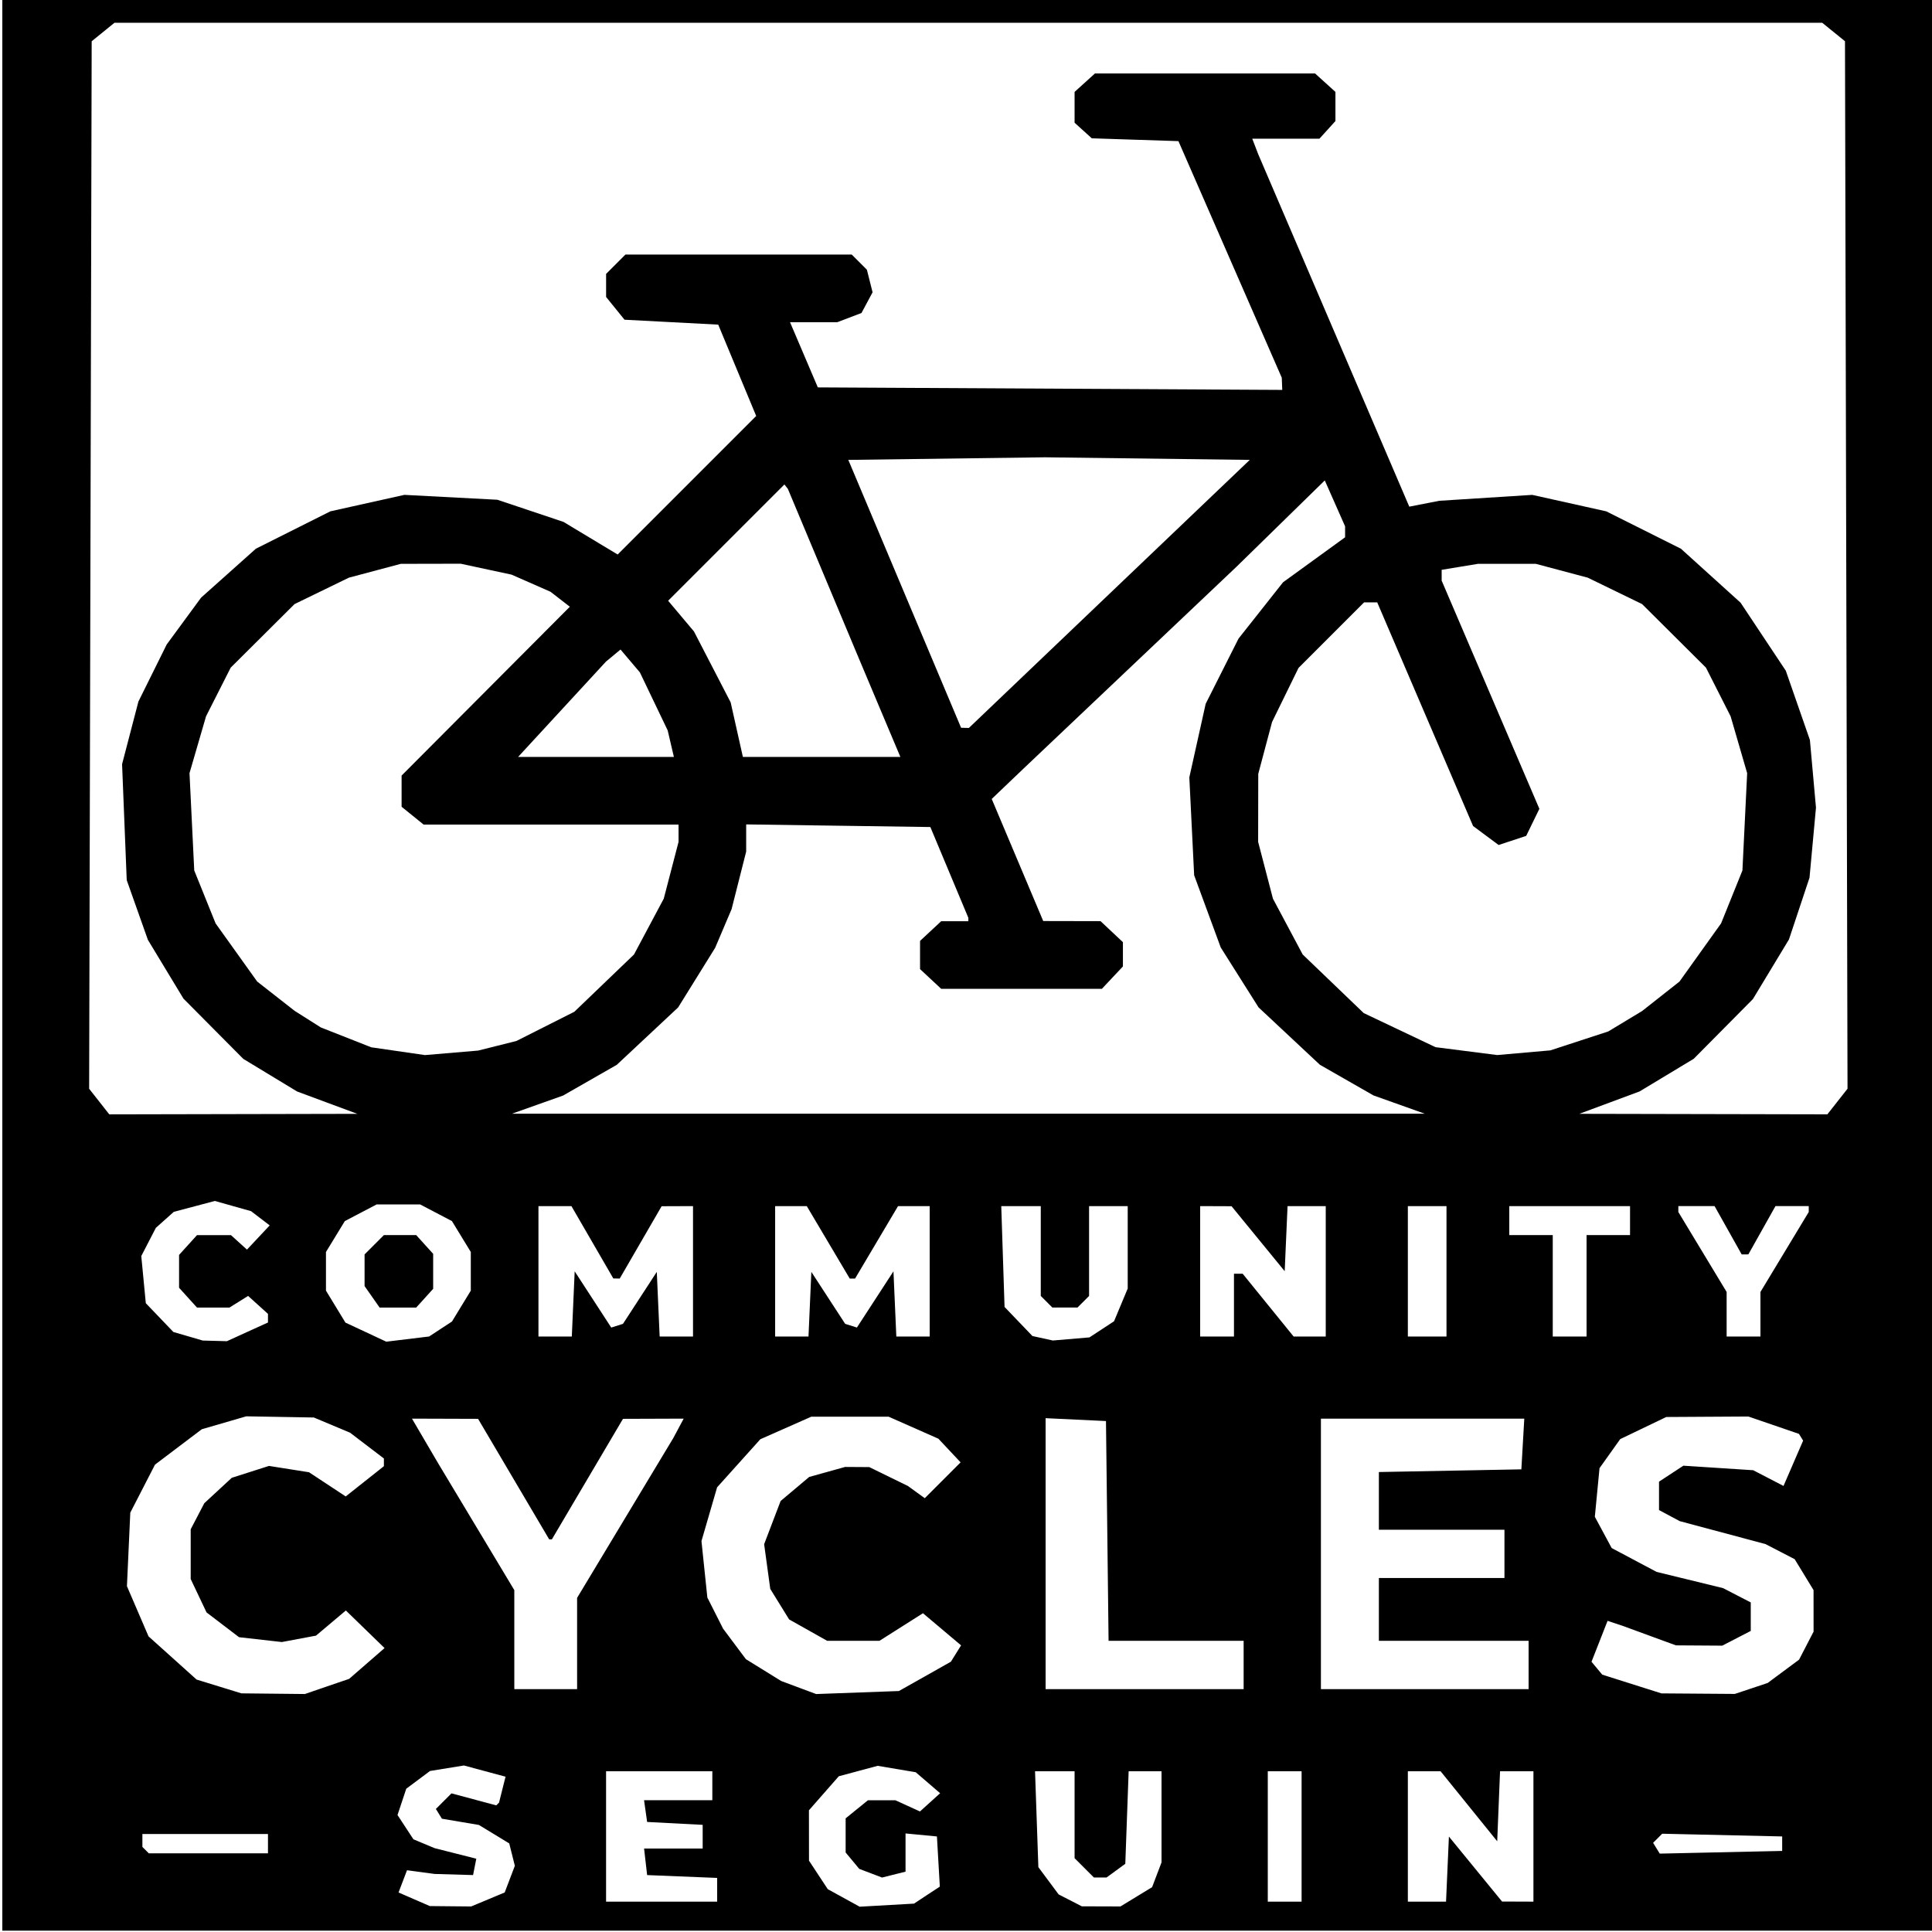
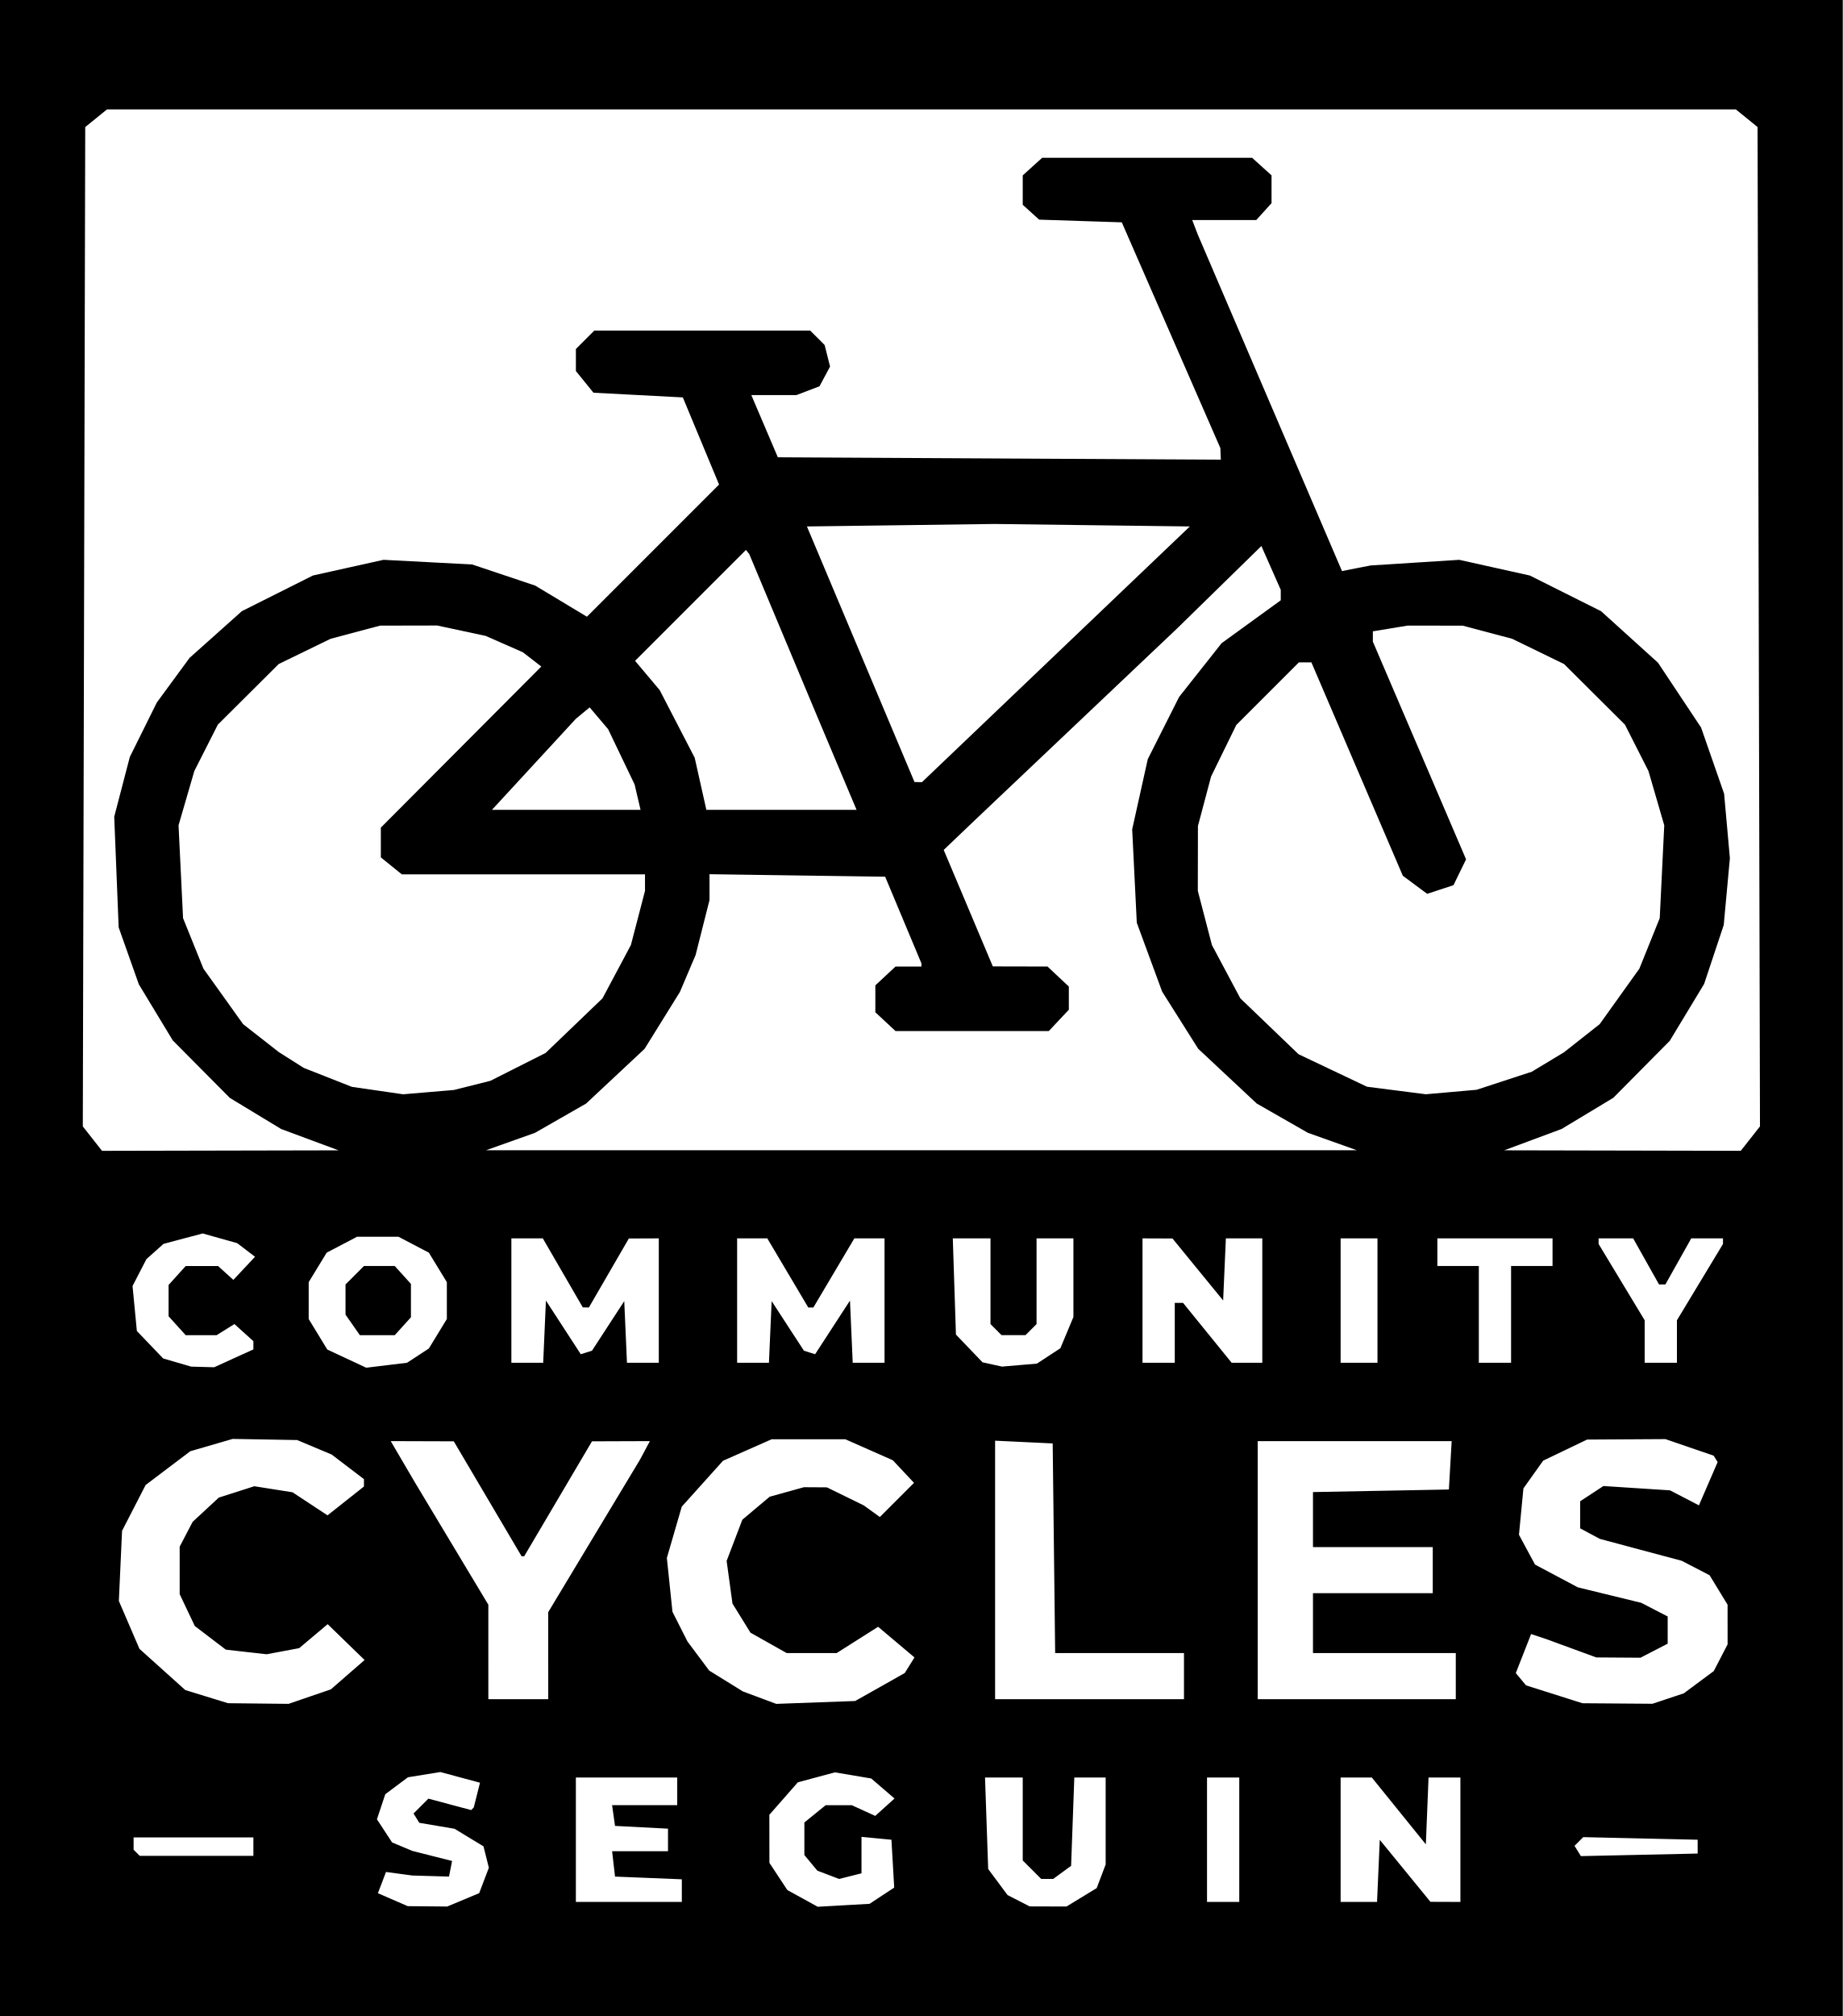
- <svg xmlns="http://www.w3.org/2000/svg" version="1.1" id="svg1" width="128" height="128" viewBox="0 0 128 128">
+ <svg xmlns="http://www.w3.org/2000/svg" version="1.1" id="svg1" width="128" height="140" viewBox="0 0 128 140">
  <defs id="defs1" />
-   <g id="g1">
-     <path style="fill:#000000" d="M 0.154,63.91 V -0.09 H 64.154 128.154 V 63.91 127.91 H 64.154 0.154 Z m 32.172,61.935 1.112,-0.465 0.336,-0.883 0.336,-0.883 -0.186,-0.742 -0.186,-0.742 -1.005,-0.611 -1.005,-0.611 -1.225,-0.207 -1.225,-0.207 -0.2,-0.323 -0.2,-0.323 0.516,-0.516 0.516,-0.516 1.485,0.397 1.485,0.397 0.091,-0.091 0.091,-0.091 0.216,-0.859 0.216,-0.859 -1.378,-0.371 -1.378,-0.371 -1.124,0.182 -1.124,0.182 -0.787,0.588 -0.787,0.588 -0.29,0.871 -0.29,0.871 0.527,0.804 0.527,0.804 0.703,0.294 0.703,0.294 1.38,0.349 1.38,0.349 -0.107,0.542 -0.107,0.542 -1.273,-0.037 -1.273,-0.037 -0.915,-0.123 -0.915,-0.123 -0.281,0.737 -0.281,0.737 1.036,0.45 1.036,0.45 1.37,0.013 1.37,0.013 z m 29.085,-0.291 0.855,-0.56 -0.096,-1.662 -0.096,-1.662 -1.04,-0.1 -1.04,-0.1 v 1.266 1.266 l -0.778,0.195 -0.778,0.195 -0.755,-0.287 -0.755,-0.287 -0.451,-0.543 -0.451,-0.543 v -1.131 -1.131 l 0.739,-0.599 0.739,-0.599 h 0.909 0.909 l 0.814,0.371 0.814,0.371 0.668,-0.604 0.668,-0.604 -0.808,-0.695 -0.808,-0.695 -1.262,-0.213 -1.262,-0.213 -1.287,0.346 -1.287,0.346 -0.989,1.127 -0.989,1.127 0.002,1.669 0.002,1.669 0.622,0.944 0.622,0.944 1.056,0.581 1.056,0.581 1.801,-0.102 1.801,-0.102 z m 13.871,0.114 1.048,-0.639 0.312,-0.821 0.312,-0.821 v -3.019 -3.019 h -1.089 -1.089 l -0.111,3.066 -0.111,3.066 -0.621,0.454 -0.621,0.454 h -0.419 -0.419 l -0.64,-0.64 -0.64,-0.64 v -2.88 -2.88 H 69.884 68.574 l 0.11,3.177 0.11,3.177 0.671,0.903 0.671,0.903 0.769,0.395 0.769,0.395 1.28,0.004 1.28,0.004 z m -27.768,-0.465 v -0.786 l -2.32,-0.094 -2.32,-0.094 -0.101,-0.88 -0.101,-0.88 h 1.941 1.941 v -0.784 -0.784 l -1.84,-0.096 -1.84,-0.096 -0.102,-0.72 -0.102,-0.72 h 2.262 2.262 v -0.96 -0.96 h -3.52 -3.52 v 4.32 4.32 h 3.68 3.68 z m 38.72,-3.534 v -4.32 h -1.12 -1.12 v 4.32 4.32 h 1.12 1.12 z m 9.665,2.164 0.095,-2.156 1.76,2.152 1.76,2.152 1.04,0.004 1.04,0.004 v -4.32 -4.32 h -1.106 -1.106 l -0.094,2.32 -0.094,2.32 -1.876,-2.32 -1.876,-2.32 H 94.358 93.274 v 4.32 4.32 h 1.265 1.265 z m -78.145,-1.684 v -0.64 h -4.16 -4.16 v 0.427 0.427 l 0.213,0.213 0.213,0.213 h 3.947 3.947 z m 100.32,0 v -0.48 l -3.974,-0.09 -3.974,-0.09 -0.302,0.302 -0.302,0.302 0.221,0.357 0.221,0.357 4.055,-0.089 4.055,-0.089 z m -96.408,-10.42 1.466,-0.5 1.173,-1.02 1.173,-1.02 -1.282,-1.245 -1.282,-1.245 -0.989,0.833 -0.989,0.833 -1.131,0.212 -1.131,0.212 -1.418,-0.16 -1.418,-0.16 -1.077,-0.821 -1.077,-0.821 -0.525,-1.106 -0.525,-1.106 v -1.648 -1.648 l 0.451,-0.864 0.451,-0.864 0.909,-0.841 0.909,-0.841 1.233,-0.394 1.233,-0.394 1.327,0.21 1.327,0.21 1.215,0.801 1.215,0.801 1.265,-1.002 1.265,-1.002 v -0.255 -0.255 l -1.12,-0.854 -1.12,-0.854 -1.2,-0.504 -1.2,-0.504 -2.24,-0.039 -2.24,-0.039 -1.472,0.428 -1.472,0.428 -1.55,1.172 -1.55,1.172 -0.819,1.591 -0.819,1.591 -0.111,2.436 -0.111,2.436 0.715,1.662 0.715,1.662 1.592,1.431 1.592,1.431 1.485,0.457 1.485,0.457 2.103,0.022 2.103,0.022 z m 39.612,-0.665 1.722,-0.973 0.337,-0.541 0.337,-0.541 -1.263,-1.064 -1.263,-1.064 -1.44,0.913 -1.44,0.913 h -1.734 -1.734 l -1.259,-0.708 -1.259,-0.708 -0.625,-1.011 -0.625,-1.011 -0.203,-1.481 -0.203,-1.481 0.546,-1.431 0.546,-1.431 0.947,-0.797 0.947,-0.797 1.19,-0.331 1.19,-0.331 0.8,0.005 0.8,0.005 1.28,0.626 1.28,0.626 0.558,0.404 0.558,0.404 1.187,-1.187 1.187,-1.187 -0.736,-0.784 -0.736,-0.784 -1.649,-0.729 -1.649,-0.729 h -2.56 -2.56 l -1.689,0.747 -1.689,0.747 -1.432,1.593 -1.432,1.593 -0.518,1.781 -0.518,1.781 0.195,1.87 0.195,1.87 0.522,1.032 0.522,1.032 0.755,1.01 0.755,1.01 1.169,0.723 1.169,0.723 1.158,0.432 1.158,0.432 2.741,-0.1 2.741,-0.1 z m 54.748,0.8 1.088,-0.364 1.04,-0.772 1.04,-0.772 0.48,-0.928 0.48,-0.928 -0.001,-1.376 -10e-4,-1.376 -0.625,-1.024 -0.625,-1.024 -0.966,-0.5 -0.966,-0.5 -2.844,-0.761 -2.844,-0.761 -0.684,-0.366 -0.684,-0.366 v -0.941 -0.941 l 0.807,-0.529 0.807,-0.529 2.313,0.15 2.313,0.15 1.004,0.521 1.004,0.521 0.65,-1.502 0.65,-1.502 -0.138,-0.223 -0.138,-0.223 -1.676,-0.575 -1.676,-0.575 -2.72,0.016 -2.72,0.016 -1.525,0.732 -1.525,0.732 -0.686,0.963 -0.686,0.963 -0.155,1.61 -0.155,1.61 0.558,1.036 0.558,1.036 1.487,0.79 1.487,0.79 2.204,0.538 2.204,0.538 0.916,0.474 0.916,0.473 v 0.944 0.944 l -0.944,0.488 -0.944,0.488 -1.536,-0.01 -1.536,-0.01 -1.76,-0.645 -1.76,-0.645 -0.503,-0.167 -0.503,-0.167 -0.532,1.355 -0.532,1.355 0.355,0.427 0.355,0.427 1.96,0.621 1.96,0.621 2.432,0.018 2.432,0.018 z m -77.792,-2.978 v -3.022 l 3.186,-5.293 3.186,-5.293 0.345,-0.645 0.345,-0.645 -2.011,0.007 -2.011,0.007 -2.356,3.993 -2.356,3.993 h -0.088 -0.088 l -2.356,-3.993 -2.356,-3.993 -2.19,-0.007 -2.19,-0.007 0.854,1.457 0.854,1.457 2.536,4.223 2.536,4.223 4.01e-4,3.28 4.01e-4,3.28 h 2.08 2.08 z m 44.16,1.422 v -1.6 H 77.92 73.446 l -0.086,-7.28 -0.086,-7.28 -2,-0.095 -2,-0.095 v 8.975 8.975 h 6.56 6.56 z m 18.88,0 v -1.6 h -4.96 -4.96 v -2.08 -2.08 h 4.16 4.16 v -1.6 -1.6 h -4.16 -4.16 v -1.911 -1.911 l 4.72,-0.089 4.72,-0.089 0.097,-1.68 0.097,-1.68 h -6.737 -6.737 v 8.96 8.96 h 6.88 6.88 z m -84.88,-22.071 1.36,-0.617 v -0.286 -0.286 l -0.658,-0.595 -0.658,-0.595 -0.618,0.386 -0.618,0.386 h -1.075 -1.075 l -0.594,-0.656 -0.594,-0.656 v -1.088 -1.088 l 0.594,-0.656 0.594,-0.656 h 1.125 1.125 l 0.53,0.48 0.53,0.48 0.753,-0.802 0.753,-0.802 -0.618,-0.472 -0.618,-0.472 -1.2,-0.338 -1.2,-0.338 -1.36,0.362 -1.36,0.362 -0.593,0.529 -0.593,0.529 -0.483,0.934 -0.483,0.934 0.15,1.562 0.15,1.562 0.914,0.954 0.914,0.954 0.972,0.283 0.972,0.283 0.8,0.022 0.8,0.022 z m 12.794,-0.188 0.756,-0.495 0.624,-1.023 0.624,-1.023 v -1.28 -1.28 l -0.625,-1.024 -0.625,-1.024 -1.054,-0.552 -1.054,-0.552 h -1.44 -1.44 l -1.054,0.552 -1.054,0.552 -0.625,1.024 -0.625,1.024 v 1.28 1.28 l 0.645,1.059 0.645,1.059 1.353,0.632 1.353,0.632 1.419,-0.172 1.419,-0.172 z m -4.536,-2.132 -0.498,-0.711 v -1.049 -1.049 l 0.64,-0.64 0.64,-0.64 h 1.07 1.07 l 0.562,0.621 0.562,0.621 v 1.159 1.159 l -0.562,0.621 -0.562,0.621 h -1.212 -1.212 z m 48.341,2.155 0.815,-0.534 0.453,-1.085 0.453,-1.085 v -2.73 -2.73 h -1.28 -1.28 v 2.976 2.976 l -0.384,0.384 -0.384,0.384 h -0.832 -0.832 l -0.384,-0.384 -0.384,-0.384 v -2.976 -2.976 h -1.309 -1.309 l 0.109,3.34 0.109,3.34 0.924,0.964 0.924,0.964 0.676,0.148 0.676,0.148 1.212,-0.103 1.212,-0.103 z m -35.014,-1.684 0.095,-2.16 1.211,1.863 1.211,1.863 0.389,-0.123 0.389,-0.123 1.12,-1.721 1.12,-1.721 0.095,2.141 0.095,2.141 h 1.105 1.105 v -4.32 -4.32 l -1.04,0.004 -1.04,0.004 -1.388,2.396 -1.388,2.396 -0.212,-0.004 -0.212,-0.004 -1.388,-2.396 -1.388,-2.396 h -1.092 -1.092 v 4.32 4.32 h 1.105 1.105 z m 15.68,0.019 0.095,-2.141 1.12,1.721 1.12,1.721 0.389,0.123 0.389,0.123 1.211,-1.863 1.211,-1.863 0.095,2.16 0.095,2.16 h 1.105 1.105 v -4.32 -4.32 H 60.545 59.497 l -1.423,2.4 -1.423,2.4 H 56.474 56.297 l -1.423,-2.4 -1.423,-2.4 h -1.048 -1.048 v 4.32 4.32 h 1.105 1.105 z m 28.095,0.061 v -2.08 h 0.288 0.288 l 1.688,2.08 1.688,2.08 h 1.064 1.064 v -4.32 -4.32 h -1.265 -1.265 l -0.095,2.156 -0.095,2.156 -1.76,-2.152 -1.76,-2.152 -1.04,-0.004 -1.04,-0.004 v 4.32 4.32 h 1.12 1.12 z m 14.08,-2.24 v -4.32 h -1.28 -1.28 v 4.32 4.32 h 1.28 1.28 z m 9.28,0.96 v -3.36 h 1.44 1.44 v -0.96 -0.96 h -4 -4 v 0.96 0.96 h 1.44 1.44 v 3.36 3.36 h 1.12 1.12 z m 11.52,1.884 v -1.476 l 1.6,-2.649 1.6,-2.649 v -0.196 -0.196 h -1.102 -1.102 l -0.898,1.6 -0.898,1.6 -0.222,3.25e-4 -0.222,3.26e-4 -0.898,-1.6 -0.898,-1.6 -1.2,-3.25e-4 -1.2,-3.25e-4 v 0.196 0.196 l 1.6,2.649 1.6,2.649 v 1.476 1.476 h 1.12 1.12 z M 21.679,73.055 19.684,72.314 17.901,71.234 16.118,70.153 14.136,68.157 12.154,66.16 10.976,64.214 9.798,62.267 9.097,60.289 8.396,58.31 l -0.154,-3.84 -0.154,-3.84 0.541,-2.075 0.541,-2.075 0.938,-1.892 0.938,-1.892 1.138,-1.55 1.138,-1.55 1.816,-1.622 1.816,-1.622 2.468,-1.238 2.468,-1.238 2.451,-0.545 2.451,-0.545 3.081,0.162 3.081,0.162 2.19,0.734 2.19,0.734 1.794,1.08 1.794,1.08 4.589,-4.589 4.589,-4.589 -1.258,-3.026 -1.258,-3.026 -3.104,-0.163 -3.104,-0.163 -0.61,-0.753 -0.61,-0.753 v -0.765 -0.765 l 0.64,-0.64 0.64,-0.64 h 7.497 7.497 l 0.502,0.502 0.502,0.502 0.188,0.748 0.188,0.748 -0.367,0.685 -0.367,0.685 -0.801,0.305 -0.801,0.305 H 53.907 52.341 l 0.921,2.16 0.921,2.16 15.385,0.083 15.385,0.083 -0.016,-0.403 -0.016,-0.403 -3.424,-7.84 L 78.074,9.35 75.204,9.257 72.334,9.163 71.764,8.647 71.194,8.131 V 7.11 6.089 l 0.674,-0.61 0.674,-0.61 h 7.293 7.293 l 0.674,0.61 0.674,0.61 v 0.965 0.965 l -0.53,0.585 -0.53,0.585 H 85.19 82.965 l 0.196,0.51 0.196,0.51 5.006,11.679 5.006,11.679 0.992,-0.194 0.992,-0.194 3.081,-0.196 3.081,-0.196 2.451,0.545 2.451,0.545 2.475,1.239 2.475,1.239 1.976,1.788 1.976,1.788 1.497,2.252 1.497,2.252 0.799,2.296 0.799,2.296 0.201,2.24 0.201,2.24 -0.214,2.321 -0.214,2.321 -0.681,2.046 -0.681,2.046 -1.194,1.975 -1.194,1.975 -1.96,1.978 -1.96,1.978 -1.795,1.082 -1.795,1.082 -1.995,0.741 -1.995,0.741 8.217,0.017 8.217,0.017 0.667,-0.848 0.667,-0.848 -0.084,-34.7 -0.084,-34.7 -0.755,-0.612 -0.755,-0.612 H 64.154 7.585 L 6.829,2.122 6.074,2.733 5.99,37.433 l -0.084,34.7 0.667,0.848 0.667,0.848 8.217,-0.017 8.217,-0.017 z m 71.018,0.125 -1.697,-0.603 -1.777,-1.017 -1.777,-1.017 -2.032,-1.901 -2.032,-1.901 -1.252,-1.983 -1.252,-1.983 -0.881,-2.393 -0.881,-2.393 -0.16,-3.243 -0.16,-3.243 0.542,-2.438 0.542,-2.438 1.088,-2.159 1.088,-2.159 1.475,-1.866 1.475,-1.866 2.055,-1.49 2.055,-1.49 v -0.363 -0.363 l -0.673,-1.521 -0.673,-1.521 -2.927,2.862 -2.927,2.862 -7.04,6.672 -7.04,6.672 -1.066,1.018 -1.066,1.018 1.706,4.044 1.706,4.044 1.899,0.004 1.899,0.004 0.741,0.696 0.741,0.696 v 0.804 0.804 l -0.696,0.741 -0.696,0.741 h -5.324 -5.324 l -0.7,-0.652 -0.7,-0.652 v -0.935 -0.935 l 0.7,-0.652 0.7,-0.652 h 0.9 0.9 v -0.112 -0.112 l -1.259,-3.008 -1.259,-3.008 -6.101,-0.087 -6.101,-0.087 v 0.9 0.9 l -0.483,1.907 -0.483,1.907 -0.544,1.28 -0.544,1.28 -1.227,1.976 -1.227,1.976 -2.032,1.901 -2.032,1.901 -1.777,1.017 -1.777,1.017 -1.697,0.603 -1.697,0.603 h 30.24 30.24 z m -59.751,-3.894 1.272,-0.32 1.917,-0.967 1.917,-0.967 1.976,-1.897 1.976,-1.897 0.986,-1.85 0.986,-1.85 0.49,-1.881 0.49,-1.881 v -0.573 -0.573 h -8.445 -8.445 L 27.336,54.04 26.607,53.45 v -1.033 -1.033 l 5.573,-5.593 5.573,-5.593 -0.64,-0.496 -0.64,-0.496 -1.289,-0.567 -1.289,-0.567 -1.686,-0.362 -1.686,-0.362 -1.984,0.004 -1.984,0.004 -1.718,0.457 -1.718,0.457 -1.802,0.876 -1.802,0.876 -2.115,2.105 -2.115,2.105 -0.817,1.612 -0.817,1.612 -0.548,1.884 -0.548,1.884 0.157,3.223 0.157,3.223 0.707,1.753 0.707,1.753 1.378,1.927 1.378,1.927 1.238,0.969 1.238,0.969 0.87,0.551 0.87,0.551 1.67,0.658 1.67,0.658 1.78,0.258 1.78,0.258 1.76,-0.149 1.76,-0.149 z m 71.688,-0.323 1.92,-0.628 1.12,-0.676 1.12,-0.676 1.238,-0.976 1.238,-0.976 1.378,-1.927 1.378,-1.927 0.707,-1.753 0.707,-1.753 0.157,-3.223 0.157,-3.223 -0.548,-1.884 -0.548,-1.884 -0.817,-1.612 -0.817,-1.612 -2.115,-2.105 -2.115,-2.105 -1.802,-0.876 -1.802,-0.876 -1.718,-0.457 -1.718,-0.457 -1.92,-2.77e-4 -1.92,-2.76e-4 -1.2,0.198 -1.2,0.198 -1.91e-4,0.358 -1.9e-4,0.358 3.237,7.559 3.237,7.559 -0.437,0.897 -0.437,0.897 -0.913,0.301 -0.913,0.301 L 98.441,55.355 97.594,54.724 94.419,47.317 91.245,39.91 h -0.436 -0.436 l -2.172,2.172 -2.172,2.172 -0.876,1.79 -0.876,1.79 -0.457,1.718 -0.457,1.718 -0.004,2.253 -0.004,2.253 0.49,1.881 0.49,1.881 0.986,1.85 0.986,1.85 2.022,1.941 2.022,1.941 2.378,1.129 2.378,1.129 2.044,0.261 2.044,0.261 1.76,-0.155 1.76,-0.155 z m -60.193,-19.694 -0.206,-0.88 -0.92,-1.92 -0.92,-1.92 -0.642,-0.758 -0.642,-0.758 -0.482,0.4 -0.482,0.4 -2.911,3.158 -2.911,3.158 h 5.161 5.161 z m 13.828,-2.4 -1.381,-3.28 -2.345,-5.6 -2.345,-5.6 -0.114,-0.146 -0.114,-0.146 -3.852,3.852 -3.852,3.852 0.855,1.016 0.855,1.016 1.216,2.35 1.216,2.35 0.405,1.808 0.405,1.808 h 5.217 5.217 z m 15.227,-7.52 9.305,-8.88 -6.785,-0.086 -6.785,-0.086 -6.514,0.086 -6.514,0.086 3.736,8.874 3.736,8.874 0.258,0.006 0.258,0.006 z" id="path1" />
+   <g id="g1" transform="translate(-0.1538826,6.089956)">
+     <path style="fill:#000000" d="M 0.154,63.91 V -6.09 H 64.154 128.154 V 63.91 133.91 H 64.154 0.154 Z m 32.172,61.935 1.112,-0.465 0.336,-0.883 0.336,-0.883 -0.186,-0.742 -0.186,-0.742 -1.005,-0.611 -1.005,-0.611 -1.225,-0.207 -1.225,-0.207 -0.2,-0.323 -0.2,-0.323 0.516,-0.516 0.516,-0.516 1.485,0.397 1.485,0.397 0.091,-0.091 0.091,-0.091 0.216,-0.859 0.216,-0.859 -1.378,-0.371 -1.378,-0.371 -1.124,0.182 -1.124,0.182 -0.787,0.588 -0.787,0.588 -0.29,0.871 -0.29,0.871 0.527,0.804 0.527,0.804 0.703,0.294 0.703,0.294 1.38,0.349 1.38,0.349 -0.107,0.542 -0.107,0.542 -1.273,-0.037 -1.273,-0.037 -0.915,-0.123 -0.915,-0.123 -0.281,0.737 -0.281,0.737 1.036,0.45 1.036,0.45 1.37,0.013 1.37,0.013 z m 29.085,-0.291 0.855,-0.56 -0.096,-1.662 -0.096,-1.662 -1.04,-0.1 -1.04,-0.1 v 1.266 1.266 l -0.778,0.195 -0.778,0.195 -0.755,-0.287 -0.755,-0.287 -0.451,-0.543 -0.451,-0.543 v -1.131 -1.131 l 0.739,-0.599 0.739,-0.599 h 0.909 0.909 l 0.814,0.371 0.814,0.371 0.668,-0.604 0.668,-0.604 -0.808,-0.695 -0.808,-0.695 -1.262,-0.213 -1.262,-0.213 -1.287,0.346 -1.287,0.346 -0.989,1.127 -0.989,1.127 0.002,1.669 0.002,1.669 0.622,0.944 0.622,0.944 1.056,0.581 1.056,0.581 1.801,-0.102 1.801,-0.102 z m 13.871,0.114 1.048,-0.639 0.312,-0.821 0.312,-0.821 v -3.019 -3.019 h -1.089 -1.089 l -0.111,3.066 -0.111,3.066 -0.621,0.454 -0.621,0.454 h -0.419 -0.419 l -0.64,-0.64 -0.64,-0.64 v -2.88 -2.88 H 69.884 68.574 l 0.11,3.177 0.11,3.177 0.671,0.903 0.671,0.903 0.769,0.395 0.769,0.395 1.28,0.004 1.28,0.004 z m -27.768,-0.465 v -0.786 l -2.32,-0.094 -2.32,-0.094 -0.101,-0.88 -0.101,-0.88 h 1.941 1.941 v -0.784 -0.784 l -1.84,-0.096 -1.84,-0.096 -0.102,-0.72 -0.102,-0.72 h 2.262 2.262 v -0.96 -0.96 h -3.52 -3.52 v 4.32 4.32 h 3.68 3.68 z m 38.72,-3.534 v -4.32 h -1.12 -1.12 v 4.32 4.32 h 1.12 1.12 z m 9.665,2.164 0.095,-2.156 1.76,2.152 1.76,2.152 1.04,0.004 1.04,0.004 v -4.32 -4.32 h -1.106 -1.106 l -0.094,2.32 -0.094,2.32 -1.876,-2.32 -1.876,-2.32 H 94.358 93.274 v 4.32 4.32 h 1.265 1.265 z m -78.145,-1.684 v -0.64 h -4.16 -4.16 v 0.427 0.427 l 0.213,0.213 0.213,0.213 h 3.947 3.947 z m 100.32,0 v -0.48 l -3.974,-0.09 -3.974,-0.09 -0.302,0.302 -0.302,0.302 0.221,0.357 0.221,0.357 4.055,-0.089 4.055,-0.089 z m -96.408,-10.42 1.466,-0.5 1.173,-1.02 1.173,-1.02 -1.282,-1.245 -1.282,-1.245 -0.989,0.833 -0.989,0.833 -1.131,0.212 -1.131,0.212 -1.418,-0.16 -1.418,-0.16 -1.077,-0.821 -1.077,-0.821 -0.525,-1.106 -0.525,-1.106 v -1.648 -1.648 l 0.451,-0.864 0.451,-0.864 0.909,-0.841 0.909,-0.841 1.233,-0.394 1.233,-0.394 1.327,0.21 1.327,0.21 1.215,0.801 1.215,0.801 1.265,-1.002 1.265,-1.002 v -0.255 -0.255 l -1.12,-0.854 -1.12,-0.854 -1.2,-0.504 -1.2,-0.504 -2.24,-0.039 -2.24,-0.039 -1.472,0.428 -1.472,0.428 -1.55,1.172 -1.55,1.172 -0.819,1.591 -0.819,1.591 -0.111,2.436 -0.111,2.436 0.715,1.662 0.715,1.662 1.592,1.431 1.592,1.431 1.485,0.457 1.485,0.457 2.103,0.022 2.103,0.022 z m 39.612,-0.665 1.722,-0.973 0.337,-0.541 0.337,-0.541 -1.263,-1.064 -1.263,-1.064 -1.44,0.913 -1.44,0.913 h -1.734 -1.734 l -1.259,-0.708 -1.259,-0.708 -0.625,-1.011 -0.625,-1.011 -0.203,-1.481 -0.203,-1.481 0.546,-1.431 0.546,-1.431 0.947,-0.797 0.947,-0.797 1.19,-0.331 1.19,-0.331 0.8,0.005 0.8,0.005 1.28,0.626 1.28,0.626 0.558,0.404 0.558,0.404 1.187,-1.187 1.187,-1.187 -0.736,-0.784 -0.736,-0.784 -1.649,-0.729 -1.649,-0.729 h -2.56 -2.56 l -1.689,0.747 -1.689,0.747 -1.432,1.593 -1.432,1.593 -0.518,1.781 -0.518,1.781 0.195,1.87 0.195,1.87 0.522,1.032 0.522,1.032 0.755,1.01 0.755,1.01 1.169,0.723 1.169,0.723 1.158,0.432 1.158,0.432 2.741,-0.1 2.741,-0.1 z m 54.748,0.8 1.088,-0.364 1.04,-0.772 1.04,-0.772 0.48,-0.928 0.48,-0.928 -0.001,-1.376 -10e-4,-1.376 -0.625,-1.024 -0.625,-1.024 -0.966,-0.5 -0.966,-0.5 -2.844,-0.761 -2.844,-0.761 -0.684,-0.366 -0.684,-0.366 v -0.941 -0.941 l 0.807,-0.529 0.807,-0.529 2.313,0.15 2.313,0.15 1.004,0.521 1.004,0.521 0.65,-1.502 0.65,-1.502 -0.138,-0.223 -0.138,-0.223 -1.676,-0.575 -1.676,-0.575 -2.72,0.016 -2.72,0.016 -1.525,0.732 -1.525,0.732 -0.686,0.963 -0.686,0.963 -0.155,1.61 -0.155,1.61 0.558,1.036 0.558,1.036 1.487,0.79 1.487,0.79 2.204,0.538 2.204,0.538 0.916,0.474 0.916,0.473 v 0.944 0.944 l -0.944,0.488 -0.944,0.488 -1.536,-0.01 -1.536,-0.01 -1.76,-0.645 -1.76,-0.645 -0.503,-0.167 -0.503,-0.167 -0.532,1.355 -0.532,1.355 0.355,0.427 0.355,0.427 1.96,0.621 1.96,0.621 2.432,0.018 2.432,0.018 z m -77.792,-2.978 v -3.022 l 3.186,-5.293 3.186,-5.293 0.345,-0.645 0.345,-0.645 -2.011,0.007 -2.011,0.007 -2.356,3.993 -2.356,3.993 h -0.088 -0.088 l -2.356,-3.993 -2.356,-3.993 -2.19,-0.007 -2.19,-0.007 0.854,1.457 0.854,1.457 2.536,4.223 2.536,4.223 4.01e-4,3.28 4.01e-4,3.28 h 2.08 2.08 z m 44.16,1.422 v -1.6 H 77.92 73.446 l -0.086,-7.28 -0.086,-7.28 -2,-0.095 -2,-0.095 v 8.975 8.975 h 6.56 6.56 z m 18.88,0 v -1.6 h -4.96 -4.96 v -2.08 -2.08 h 4.16 4.16 v -1.6 -1.6 h -4.16 -4.16 v -1.911 -1.911 l 4.72,-0.089 4.72,-0.089 0.097,-1.68 0.097,-1.68 h -6.737 -6.737 v 8.96 8.96 h 6.88 6.88 z m -84.88,-22.071 1.36,-0.617 v -0.286 -0.286 l -0.658,-0.595 -0.658,-0.595 -0.618,0.386 -0.618,0.386 h -1.075 -1.075 l -0.594,-0.656 -0.594,-0.656 v -1.088 -1.088 l 0.594,-0.656 0.594,-0.656 h 1.125 1.125 l 0.53,0.48 0.53,0.48 0.753,-0.802 0.753,-0.802 -0.618,-0.472 -0.618,-0.472 -1.2,-0.338 -1.2,-0.338 -1.36,0.362 -1.36,0.362 -0.593,0.529 -0.593,0.529 -0.483,0.934 -0.483,0.934 0.15,1.562 0.15,1.562 0.914,0.954 0.914,0.954 0.972,0.283 0.972,0.283 0.8,0.022 0.8,0.022 z m 12.794,-0.188 0.756,-0.495 0.624,-1.023 0.624,-1.023 v -1.28 -1.28 l -0.625,-1.024 -0.625,-1.024 -1.054,-0.552 -1.054,-0.552 h -1.44 -1.44 l -1.054,0.552 -1.054,0.552 -0.625,1.024 -0.625,1.024 v 1.28 1.28 l 0.645,1.059 0.645,1.059 1.353,0.632 1.353,0.632 1.419,-0.172 1.419,-0.172 z m -4.536,-2.132 -0.498,-0.711 v -1.049 -1.049 l 0.64,-0.64 0.64,-0.64 h 1.07 1.07 l 0.562,0.621 0.562,0.621 v 1.159 1.159 l -0.562,0.621 -0.562,0.621 h -1.212 -1.212 z m 48.341,2.155 0.815,-0.534 0.453,-1.085 0.453,-1.085 v -2.73 -2.73 h -1.28 -1.28 v 2.976 2.976 l -0.384,0.384 -0.384,0.384 h -0.832 -0.832 l -0.384,-0.384 -0.384,-0.384 v -2.976 -2.976 h -1.309 -1.309 l 0.109,3.34 0.109,3.34 0.924,0.964 0.924,0.964 0.676,0.148 0.676,0.148 1.212,-0.103 1.212,-0.103 z m -35.014,-1.684 0.095,-2.16 1.211,1.863 1.211,1.863 0.389,-0.123 0.389,-0.123 1.12,-1.721 1.12,-1.721 0.095,2.141 0.095,2.141 h 1.105 1.105 v -4.32 -4.32 l -1.04,0.004 -1.04,0.004 -1.388,2.396 -1.388,2.396 -0.212,-0.004 -0.212,-0.004 -1.388,-2.396 -1.388,-2.396 h -1.092 -1.092 v 4.32 4.32 h 1.105 1.105 z m 15.68,0.019 0.095,-2.141 1.12,1.721 1.12,1.721 0.389,0.123 0.389,0.123 1.211,-1.863 1.211,-1.863 0.095,2.16 0.095,2.16 h 1.105 1.105 v -4.32 -4.32 H 60.545 59.497 l -1.423,2.4 -1.423,2.4 H 56.474 56.297 l -1.423,-2.4 -1.423,-2.4 h -1.048 -1.048 v 4.32 4.32 h 1.105 1.105 z m 28.095,0.061 v -2.08 h 0.288 0.288 l 1.688,2.08 1.688,2.08 h 1.064 1.064 v -4.32 -4.32 h -1.265 -1.265 l -0.095,2.156 -0.095,2.156 -1.76,-2.152 -1.76,-2.152 -1.04,-0.004 -1.04,-0.004 v 4.32 4.32 h 1.12 1.12 z m 14.08,-2.24 v -4.32 h -1.28 -1.28 v 4.32 4.32 h 1.28 1.28 z m 9.28,0.96 v -3.36 h 1.44 1.44 v -0.96 -0.96 h -4 -4 v 0.96 0.96 h 1.44 1.44 v 3.36 3.36 h 1.12 1.12 z m 11.52,1.884 v -1.476 l 1.6,-2.649 1.6,-2.649 v -0.196 -0.196 h -1.102 -1.102 l -0.898,1.6 -0.898,1.6 -0.222,3.25e-4 -0.222,3.26e-4 -0.898,-1.6 -0.898,-1.6 -1.2,-3.25e-4 -1.2,-3.25e-4 v 0.196 0.196 l 1.6,2.649 1.6,2.649 v 1.476 1.476 h 1.12 1.12 z M 21.679,73.055 19.684,72.314 17.901,71.234 16.118,70.153 14.136,68.157 12.154,66.16 10.976,64.214 9.798,62.267 9.097,60.289 8.396,58.31 l -0.154,-3.84 -0.154,-3.84 0.541,-2.075 0.541,-2.075 0.938,-1.892 0.938,-1.892 1.138,-1.55 1.138,-1.55 1.816,-1.622 1.816,-1.622 2.468,-1.238 2.468,-1.238 2.451,-0.545 2.451,-0.545 3.081,0.162 3.081,0.162 2.19,0.734 2.19,0.734 1.794,1.08 1.794,1.08 4.589,-4.589 4.589,-4.589 -1.258,-3.026 -1.258,-3.026 -3.104,-0.163 -3.104,-0.163 -0.61,-0.753 -0.61,-0.753 v -0.765 -0.765 l 0.64,-0.64 0.64,-0.64 h 7.497 7.497 l 0.502,0.502 0.502,0.502 0.188,0.748 0.188,0.748 -0.367,0.685 -0.367,0.685 -0.801,0.305 -0.801,0.305 H 53.907 52.341 l 0.921,2.16 0.921,2.16 15.385,0.083 15.385,0.083 -0.016,-0.403 -0.016,-0.403 -3.424,-7.84 L 78.074,9.35 75.204,9.257 72.334,9.163 71.764,8.647 71.194,8.131 V 7.11 6.089 l 0.674,-0.61 0.674,-0.61 h 7.293 7.293 l 0.674,0.61 0.674,0.61 v 0.965 0.965 l -0.53,0.585 -0.53,0.585 H 85.19 82.965 l 0.196,0.51 0.196,0.51 5.006,11.679 5.006,11.679 0.992,-0.194 0.992,-0.194 3.081,-0.196 3.081,-0.196 2.451,0.545 2.451,0.545 2.475,1.239 2.475,1.239 1.976,1.788 1.976,1.788 1.497,2.252 1.497,2.252 0.799,2.296 0.799,2.296 0.201,2.24 0.201,2.24 -0.214,2.321 -0.214,2.321 -0.681,2.046 -0.681,2.046 -1.194,1.975 -1.194,1.975 -1.96,1.978 -1.96,1.978 -1.795,1.082 -1.795,1.082 -1.995,0.741 -1.995,0.741 8.217,0.017 8.217,0.017 0.667,-0.848 0.667,-0.848 -0.084,-34.7 -0.084,-34.7 -0.755,-0.612 -0.755,-0.612 H 64.154 7.585 L 6.829,2.122 6.074,2.733 5.99,37.433 l -0.084,34.7 0.667,0.848 0.667,0.848 8.217,-0.017 8.217,-0.017 z m 71.018,0.125 -1.697,-0.603 -1.777,-1.017 -1.777,-1.017 -2.032,-1.901 -2.032,-1.901 -1.252,-1.983 -1.252,-1.983 -0.881,-2.393 -0.881,-2.393 -0.16,-3.243 -0.16,-3.243 0.542,-2.438 0.542,-2.438 1.088,-2.159 1.088,-2.159 1.475,-1.866 1.475,-1.866 2.055,-1.49 2.055,-1.49 v -0.363 -0.363 l -0.673,-1.521 -0.673,-1.521 -2.927,2.862 -2.927,2.862 -7.04,6.672 -7.04,6.672 -1.066,1.018 -1.066,1.018 1.706,4.044 1.706,4.044 1.899,0.004 1.899,0.004 0.741,0.696 0.741,0.696 v 0.804 0.804 l -0.696,0.741 -0.696,0.741 h -5.324 -5.324 l -0.7,-0.652 -0.7,-0.652 v -0.935 -0.935 l 0.7,-0.652 0.7,-0.652 h 0.9 0.9 v -0.112 -0.112 l -1.259,-3.008 -1.259,-3.008 -6.101,-0.087 -6.101,-0.087 v 0.9 0.9 l -0.483,1.907 -0.483,1.907 -0.544,1.28 -0.544,1.28 -1.227,1.976 -1.227,1.976 -2.032,1.901 -2.032,1.901 -1.777,1.017 -1.777,1.017 -1.697,0.603 -1.697,0.603 h 30.24 30.24 z m -59.751,-3.894 1.272,-0.32 1.917,-0.967 1.917,-0.967 1.976,-1.897 1.976,-1.897 0.986,-1.85 0.986,-1.85 0.49,-1.881 0.49,-1.881 v -0.573 -0.573 h -8.445 -8.445 L 27.336,54.04 26.607,53.45 v -1.033 -1.033 l 5.573,-5.593 5.573,-5.593 -0.64,-0.496 -0.64,-0.496 -1.289,-0.567 -1.289,-0.567 -1.686,-0.362 -1.686,-0.362 -1.984,0.004 -1.984,0.004 -1.718,0.457 -1.718,0.457 -1.802,0.876 -1.802,0.876 -2.115,2.105 -2.115,2.105 -0.817,1.612 -0.817,1.612 -0.548,1.884 -0.548,1.884 0.157,3.223 0.157,3.223 0.707,1.753 0.707,1.753 1.378,1.927 1.378,1.927 1.238,0.969 1.238,0.969 0.87,0.551 0.87,0.551 1.67,0.658 1.67,0.658 1.78,0.258 1.78,0.258 1.76,-0.149 1.76,-0.149 z m 71.688,-0.323 1.92,-0.628 1.12,-0.676 1.12,-0.676 1.238,-0.976 1.238,-0.976 1.378,-1.927 1.378,-1.927 0.707,-1.753 0.707,-1.753 0.157,-3.223 0.157,-3.223 -0.548,-1.884 -0.548,-1.884 -0.817,-1.612 -0.817,-1.612 -2.115,-2.105 -2.115,-2.105 -1.802,-0.876 -1.802,-0.876 -1.718,-0.457 -1.718,-0.457 -1.92,-2.77e-4 -1.92,-2.76e-4 -1.2,0.198 -1.2,0.198 -1.91e-4,0.358 -1.9e-4,0.358 3.237,7.559 3.237,7.559 -0.437,0.897 -0.437,0.897 -0.913,0.301 -0.913,0.301 L 98.441,55.355 97.594,54.724 94.419,47.317 91.245,39.91 h -0.436 -0.436 l -2.172,2.172 -2.172,2.172 -0.876,1.79 -0.876,1.79 -0.457,1.718 -0.457,1.718 -0.004,2.253 -0.004,2.253 0.49,1.881 0.49,1.881 0.986,1.85 0.986,1.85 2.022,1.941 2.022,1.941 2.378,1.129 2.378,1.129 2.044,0.261 2.044,0.261 1.76,-0.155 1.76,-0.155 z m -60.193,-19.694 -0.206,-0.88 -0.92,-1.92 -0.92,-1.92 -0.642,-0.758 -0.642,-0.758 -0.482,0.4 -0.482,0.4 -2.911,3.158 -2.911,3.158 h 5.161 5.161 z m 13.828,-2.4 -1.381,-3.28 -2.345,-5.6 -2.345,-5.6 -0.114,-0.146 -0.114,-0.146 -3.852,3.852 -3.852,3.852 0.855,1.016 0.855,1.016 1.216,2.35 1.216,2.35 0.405,1.808 0.405,1.808 h 5.217 5.217 z m 15.227,-7.52 9.305,-8.88 -6.785,-0.086 -6.785,-0.086 -6.514,0.086 -6.514,0.086 3.736,8.874 3.736,8.874 0.258,0.006 0.258,0.006 z" id="path1" />
  </g>
</svg>
